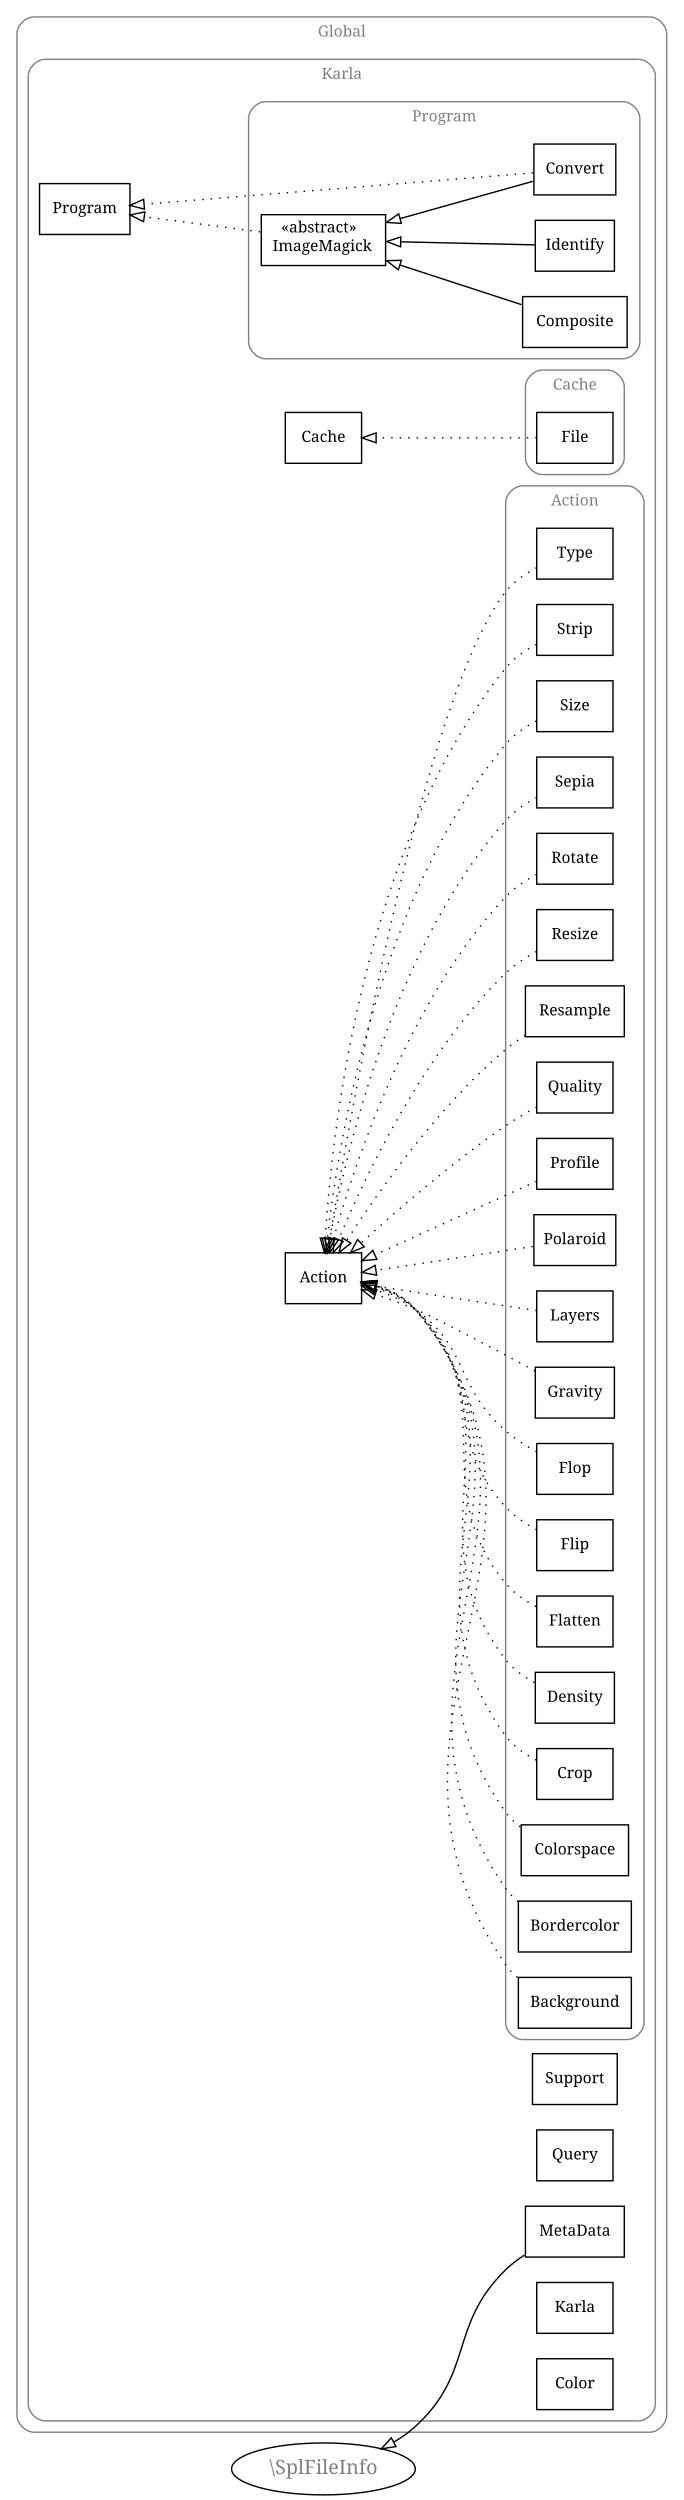
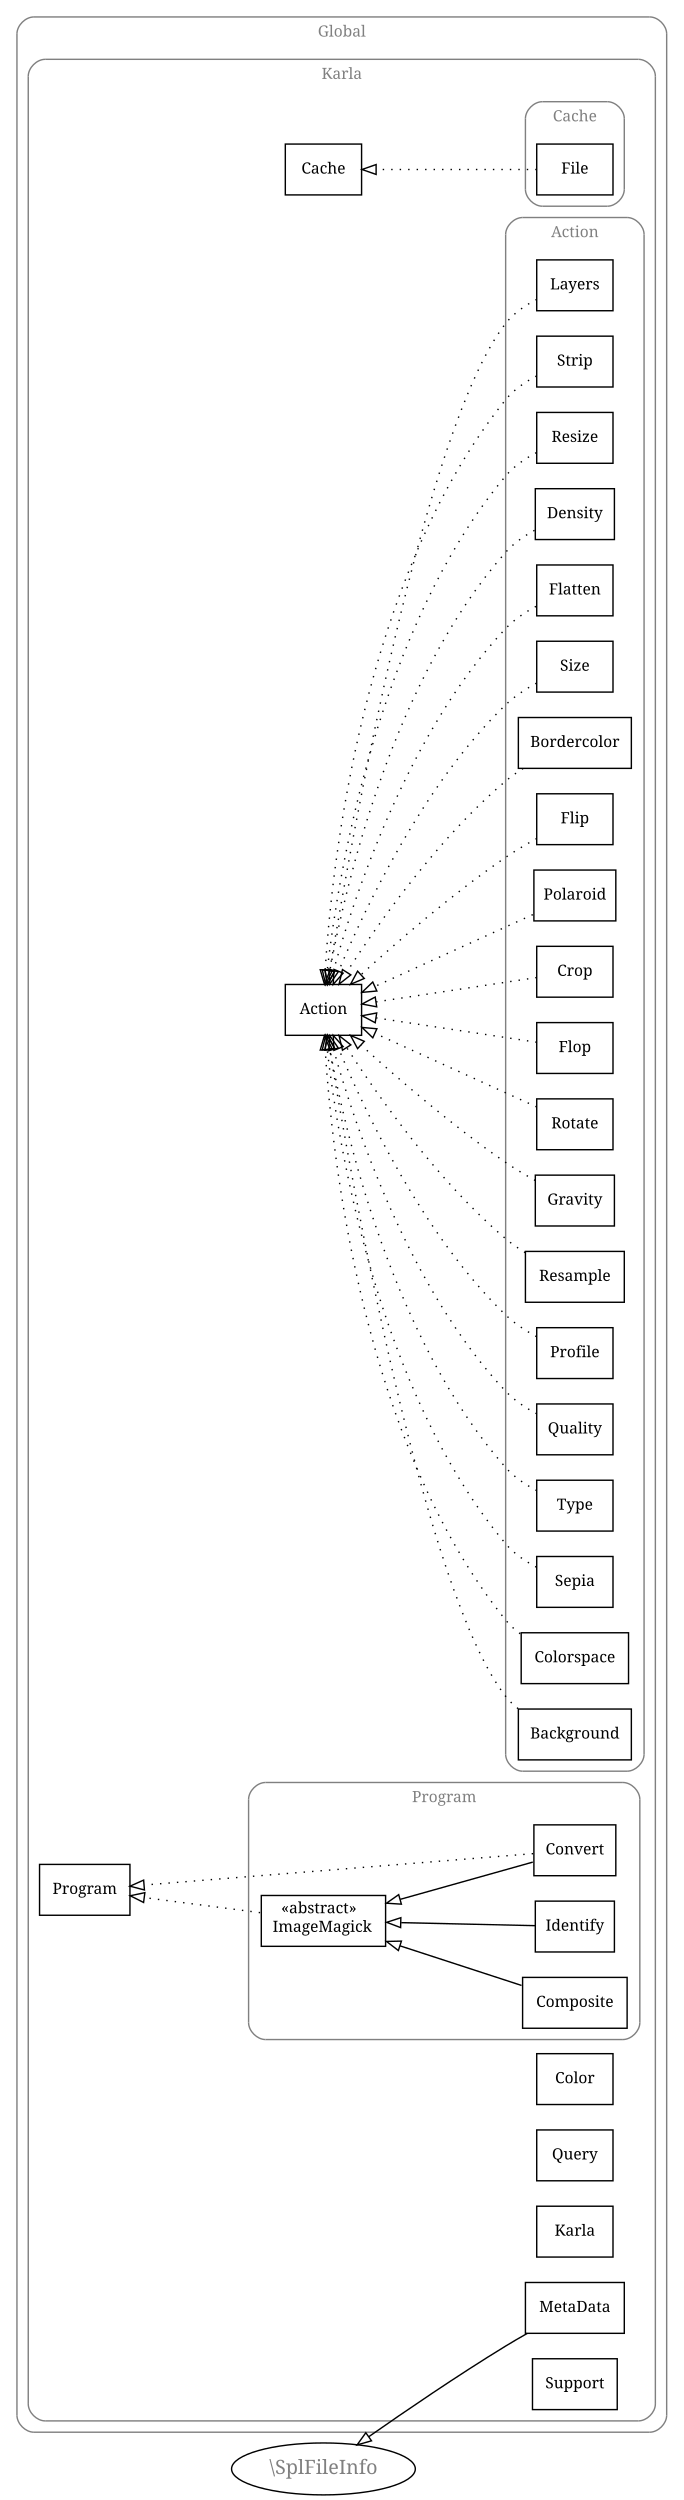
<svg xmlns="http://www.w3.org/2000/svg" width="484pt" height="1770pt" viewBox="0.00 0.00 484.00 1770.00">
  <g id="graph1" class="graph" transform="scale(1 1) rotate(0) translate(4 1766)">
    <polygon fill="white" stroke="white" points="-4,5 -4,-1766 481,-1766 481,5 -4,5" />
    <g id="graph2" class="cluster">
      <polyline fill="none" stroke="gray" points="20,-44 456,-44 " />
      <path fill="none" stroke="gray" d="M456,-44C462,-44 468,-50 468,-56" />
      <polyline fill="none" stroke="gray" points="468,-56 468,-1742 " />
      <path fill="none" stroke="gray" d="M468,-1742C468,-1748 462,-1754 456,-1754" />
      <polyline fill="none" stroke="gray" points="456,-1754 20,-1754 " />
      <path fill="none" stroke="gray" d="M20,-1754C14,-1754 8,-1748 8,-1742" />
      <polyline fill="none" stroke="gray" points="8,-1742 8,-56 " />
      <path fill="none" stroke="gray" d="M8,-56C8,-50 14,-44 20,-44" />
      <text text-anchor="middle" x="238" y="-1740.1" font-family="Times Roman,serif" font-size="11.00" fill="gray">Global</text>
    </g>
    <g id="graph3" class="cluster">
      <polyline fill="none" stroke="gray" points="28,-52 448,-52 " />
      <path fill="none" stroke="gray" d="M448,-52C454,-52 460,-58 460,-64" />
      <polyline fill="none" stroke="gray" points="460,-64 460,-1712 " />
      <path fill="none" stroke="gray" d="M460,-1712C460,-1718 454,-1724 448,-1724" />
      <polyline fill="none" stroke="gray" points="448,-1724 28,-1724 " />
      <path fill="none" stroke="gray" d="M28,-1724C22,-1724 16,-1718 16,-1712" />
      <polyline fill="none" stroke="gray" points="16,-1712 16,-64 " />
      <path fill="none" stroke="gray" d="M16,-64C16,-58 22,-52 28,-52" />
      <text text-anchor="middle" x="238" y="-1710.1" font-family="Times Roman,serif" font-size="11.00" fill="gray">Karla</text>
    </g>
    <g id="graph4" class="cluster">
-       <polyline fill="none" stroke="gray" points="184,-1512 437,-1512 " />
-       <path fill="none" stroke="gray" d="M437,-1512C443,-1512 449,-1518 449,-1524" />
-       <polyline fill="none" stroke="gray" points="449,-1524 449,-1682 " />
-       <path fill="none" stroke="gray" d="M449,-1682C449,-1688 443,-1694 437,-1694" />
-       <polyline fill="none" stroke="gray" points="437,-1694 184,-1694 " />
-       <path fill="none" stroke="gray" d="M184,-1694C178,-1694 172,-1688 172,-1682" />
-       <polyline fill="none" stroke="gray" points="172,-1682 172,-1524 " />
-       <path fill="none" stroke="gray" d="M172,-1524C172,-1518 178,-1512 184,-1512" />
-       <text text-anchor="middle" x="310.5" y="-1680.1" font-family="Times Roman,serif" font-size="11.00" fill="gray">Program</text>
+       <polyline fill="none" stroke="gray" points="380,-1620 426,-1620 " />
+       <path fill="none" stroke="gray" d="M426,-1620C432,-1620 438,-1626 438,-1632" />
+       <polyline fill="none" stroke="gray" points="438,-1632 438,-1682 " />
+       <path fill="none" stroke="gray" d="M438,-1682C438,-1688 432,-1694 426,-1694" />
+       <polyline fill="none" stroke="gray" points="426,-1694 380,-1694 " />
+       <path fill="none" stroke="gray" d="M380,-1694C374,-1694 368,-1688 368,-1682" />
+       <polyline fill="none" stroke="gray" points="368,-1682 368,-1632 " />
+       <path fill="none" stroke="gray" d="M368,-1632C368,-1626 374,-1620 380,-1620" />
+       <text text-anchor="middle" x="403" y="-1680.1" font-family="Times Roman,serif" font-size="11.00" fill="gray">Cache</text>
    </g>
    <g id="graph5" class="cluster">
-       <polyline fill="none" stroke="gray" points="380,-1430 426,-1430 " />
-       <path fill="none" stroke="gray" d="M426,-1430C432,-1430 438,-1436 438,-1442" />
-       <polyline fill="none" stroke="gray" points="438,-1442 438,-1492 " />
-       <path fill="none" stroke="gray" d="M438,-1492C438,-1498 432,-1504 426,-1504" />
-       <polyline fill="none" stroke="gray" points="426,-1504 380,-1504 " />
-       <path fill="none" stroke="gray" d="M380,-1504C374,-1504 368,-1498 368,-1492" />
-       <polyline fill="none" stroke="gray" points="368,-1492 368,-1442 " />
-       <path fill="none" stroke="gray" d="M368,-1442C368,-1436 374,-1430 380,-1430" />
-       <text text-anchor="middle" x="403" y="-1490.1" font-family="Times Roman,serif" font-size="11.00" fill="gray">Cache</text>
+       <polyline fill="none" stroke="gray" points="366,-512 440,-512 " />
+       <path fill="none" stroke="gray" d="M440,-512C446,-512 452,-518 452,-524" />
+       <polyline fill="none" stroke="gray" points="452,-524 452,-1600 " />
+       <path fill="none" stroke="gray" d="M452,-1600C452,-1606 446,-1612 440,-1612" />
+       <polyline fill="none" stroke="gray" points="440,-1612 366,-1612 " />
+       <path fill="none" stroke="gray" d="M366,-1612C360,-1612 354,-1606 354,-1600" />
+       <polyline fill="none" stroke="gray" points="354,-1600 354,-524 " />
+       <path fill="none" stroke="gray" d="M354,-524C354,-518 360,-512 366,-512" />
+       <text text-anchor="middle" x="403" y="-1598.1" font-family="Times Roman,serif" font-size="11.00" fill="gray">Action</text>
    </g>
    <g id="graph6" class="cluster">
-       <polyline fill="none" stroke="gray" points="366,-322 440,-322 " />
-       <path fill="none" stroke="gray" d="M440,-322C446,-322 452,-328 452,-334" />
-       <polyline fill="none" stroke="gray" points="452,-334 452,-1410 " />
-       <path fill="none" stroke="gray" d="M452,-1410C452,-1416 446,-1422 440,-1422" />
-       <polyline fill="none" stroke="gray" points="440,-1422 366,-1422 " />
-       <path fill="none" stroke="gray" d="M366,-1422C360,-1422 354,-1416 354,-1410" />
-       <polyline fill="none" stroke="gray" points="354,-1410 354,-334 " />
-       <path fill="none" stroke="gray" d="M354,-334C354,-328 360,-322 366,-322" />
-       <text text-anchor="middle" x="403" y="-1408.1" font-family="Times Roman,serif" font-size="11.00" fill="gray">Action</text>
+       <polyline fill="none" stroke="gray" points="184,-322 437,-322 " />
+       <path fill="none" stroke="gray" d="M437,-322C443,-322 449,-328 449,-334" />
+       <polyline fill="none" stroke="gray" points="449,-334 449,-492 " />
+       <path fill="none" stroke="gray" d="M449,-492C449,-498 443,-504 437,-504" />
+       <polyline fill="none" stroke="gray" points="437,-504 184,-504 " />
+       <path fill="none" stroke="gray" d="M184,-504C178,-504 172,-498 172,-492" />
+       <polyline fill="none" stroke="gray" points="172,-492 172,-334 " />
+       <path fill="none" stroke="gray" d="M172,-334C172,-328 178,-322 184,-322" />
+       <text text-anchor="middle" x="310.5" y="-490.1" font-family="Times Roman,serif" font-size="11.00" fill="gray">Program</text>
    </g>
    <g id="node4" class="node">
-       <polygon fill="none" stroke="black" points="269,-1614 181,-1614 181,-1578 269,-1578 269,-1614" />
-       <text text-anchor="start" x="195" y="-1601.43" font-family="Times Roman,serif" font-size="11.00">«abstract»</text>
-       <text text-anchor="start" x="189" y="-1588.23" font-family="Times Roman,serif" font-size="11.00">ImageMagick</text>
+       <polygon fill="none" stroke="black" points="430,-1664 376,-1664 376,-1628 430,-1628 430,-1664" />
+       <text text-anchor="middle" x="403" y="-1643.1" font-family="Times Roman,serif" font-size="11.00">File</text>
    </g>
    <g id="node36" class="node">
-       <polygon fill="none" stroke="black" points="88,-1636 24,-1636 24,-1600 88,-1600 88,-1636" />
-       <text text-anchor="middle" x="56" y="-1615.1" font-family="Times Roman,serif" font-size="11.00">Program</text>
+       <polygon fill="none" stroke="black" points="252,-1664 198,-1664 198,-1628 252,-1628 252,-1664" />
+       <text text-anchor="middle" x="225" y="-1643.1" font-family="Times Roman,serif" font-size="11.00">Cache</text>
    </g>
    <g id="edge7" class="edge">
-       <path fill="none" stroke="black" stroke-dasharray="1,5" d="M180.155,-1601.84C154.828,-1605.13 123.354,-1609.23 98.434,-1612.48" />
-       <polygon fill="none" stroke="black" points="97.656,-1609.05 88.192,-1613.81 98.56,-1615.99 97.656,-1609.05" />
-     </g>
-     <g id="node5" class="node">
-       <polygon fill="none" stroke="black" points="431,-1610 375,-1610 375,-1574 431,-1574 431,-1610" />
-       <text text-anchor="middle" x="403" y="-1589.1" font-family="Times Roman,serif" font-size="11.00">Identify</text>
+       <path fill="none" stroke="black" stroke-dasharray="1,5" d="M375.966,-1646C345.646,-1646 296.279,-1646 262.302,-1646" />
+       <polygon fill="none" stroke="black" points="262.289,-1642.5 252.289,-1646 262.289,-1649.5 262.289,-1642.5" />
+     </g>
+     <g id="node6" class="node">
+       <polygon fill="none" stroke="black" points="430,-1582 376,-1582 376,-1546 430,-1546 430,-1582" />
+       <text text-anchor="middle" x="403" y="-1561.1" font-family="Times Roman,serif" font-size="11.00">Layers</text>
+     </g>
+     <g id="node37" class="node">
+       <polygon fill="none" stroke="black" points="252,-1069 198,-1069 198,-1033 252,-1033 252,-1069" />
+       <text text-anchor="middle" x="225" y="-1048.1" font-family="Times Roman,serif" font-size="11.00">Action</text>
    </g>
    <g id="edge9" class="edge">
-       <path fill="none" stroke="black" d="M374.795,-1592.63C349.43,-1593.2 311.445,-1594.06 280.074,-1594.76" />
-       <polygon fill="none" stroke="black" points="279.635,-1591.27 269.716,-1595 279.792,-1598.27 279.635,-1591.27" />
-     </g>
-     <g id="node6" class="node">
-       <polygon fill="none" stroke="black" points="432,-1664 374,-1664 374,-1628 432,-1628 432,-1664" />
-       <text text-anchor="middle" x="403" y="-1643.1" font-family="Times Roman,serif" font-size="11.00">Convert</text>
+       <path fill="none" stroke="black" stroke-dasharray="1,5" d="M375.977,-1554.02C367.894,-1549.86 359.681,-1544.27 354,-1537 296.286,-1463.14 244.625,-1171.21 229.474,-1079.04" />
+       <polygon fill="none" stroke="black" points="232.91,-1078.36 227.848,-1069.06 226.001,-1079.49 232.91,-1078.36" />
+     </g>
+     <g id="node7" class="node">
+       <polygon fill="none" stroke="black" points="430,-1528 376,-1528 376,-1492 430,-1492 430,-1528" />
+       <text text-anchor="middle" x="403" y="-1507.1" font-family="Times Roman,serif" font-size="11.00">Strip</text>
    </g>
    <g id="edge11" class="edge">
-       <path fill="none" stroke="black" d="M373.207,-1637.63C347.666,-1630.46 310.219,-1619.94 279.357,-1611.27" />
-       <polygon fill="none" stroke="black" points="280.166,-1607.86 269.592,-1608.53 278.273,-1614.6 280.166,-1607.86" />
+       <path fill="none" stroke="black" stroke-dasharray="1,5" d="M375.854,-1499.79C367.861,-1495.64 359.732,-1490.11 354,-1483 252.606,-1357.27 230.856,-1153.55 226.233,-1079.26" />
+       <polygon fill="none" stroke="black" points="229.727,-1079.05 225.668,-1069.26 222.738,-1079.44 229.727,-1079.05" />
+     </g>
+     <g id="node8" class="node">
+       <polygon fill="none" stroke="black" points="430,-1474 376,-1474 376,-1438 430,-1438 430,-1474" />
+       <text text-anchor="middle" x="403" y="-1453.1" font-family="Times Roman,serif" font-size="11.00">Resize</text>
    </g>
    <g id="edge13" class="edge">
-       <path fill="none" stroke="black" stroke-dasharray="1,5" d="M373.415,-1643.61C311.837,-1638.64 169.71,-1627.18 98.409,-1621.42" />
-       <polygon fill="none" stroke="black" points="98.258,-1617.9 88.008,-1620.58 97.695,-1624.88 98.258,-1617.9" />
-     </g>
-     <g id="node7" class="node">
-       <polygon fill="none" stroke="black" points="440,-1556 366,-1556 366,-1520 440,-1520 440,-1556" />
-       <text text-anchor="middle" x="403" y="-1535.1" font-family="Times Roman,serif" font-size="11.00">Composite</text>
+       <path fill="none" stroke="black" stroke-dasharray="1,5" d="M375.763,-1445.52C367.86,-1441.38 359.806,-1435.92 354,-1429 263.658,-1321.31 235.504,-1147.15 227.698,-1079.32" />
+       <polygon fill="none" stroke="black" points="231.137,-1078.57 226.576,-1069 224.178,-1079.32 231.137,-1078.57" />
+     </g>
+     <g id="node9" class="node">
+       <polygon fill="none" stroke="black" points="431,-1420 375,-1420 375,-1384 431,-1384 431,-1420" />
+       <text text-anchor="middle" x="403" y="-1399.1" font-family="Times Roman,serif" font-size="11.00">Density</text>
    </g>
    <g id="edge15" class="edge">
-       <path fill="none" stroke="black" d="M365.251,-1550.3C340.238,-1558.45 307.032,-1569.27 279.21,-1578.34" />
-       <polygon fill="none" stroke="black" points="278.039,-1575.04 269.615,-1581.46 280.208,-1581.69 278.039,-1575.04" />
-     </g>
-     <g id="node9" class="node">
-       <polygon fill="none" stroke="black" points="430,-1474 376,-1474 376,-1438 430,-1438 430,-1474" />
-       <text text-anchor="middle" x="403" y="-1453.1" font-family="Times Roman,serif" font-size="11.00">File</text>
-     </g>
-     <g id="node37" class="node">
-       <polygon fill="none" stroke="black" points="252,-1474 198,-1474 198,-1438 252,-1438 252,-1474" />
-       <text text-anchor="middle" x="225" y="-1453.1" font-family="Times Roman,serif" font-size="11.00">Cache</text>
+       <path fill="none" stroke="black" stroke-dasharray="1,5" d="M374.441,-1390.52C367.041,-1386.48 359.591,-1381.34 354,-1375 274.449,-1284.85 240.693,-1139.61 229.552,-1078.99" />
+       <polygon fill="none" stroke="black" points="232.976,-1078.25 227.785,-1069.01 226.083,-1079.47 232.976,-1078.25" />
+     </g>
+     <g id="node10" class="node">
+       <polygon fill="none" stroke="black" points="430,-1366 376,-1366 376,-1330 430,-1330 430,-1366" />
+       <text text-anchor="middle" x="403" y="-1345.1" font-family="Times Roman,serif" font-size="11.00">Flatten</text>
+     </g>
+     <g id="edge17" class="edge">
+       <path fill="none" stroke="black" stroke-dasharray="1,5" d="M375.478,-1336.68C367.837,-1332.58 360,-1327.36 354,-1321 285.307,-1248.21 246.947,-1132.06 232.168,-1079.04" />
+       <polygon fill="none" stroke="black" points="235.524,-1078.04 229.525,-1069.31 228.769,-1079.88 235.524,-1078.04" />
+     </g>
+     <g id="node11" class="node">
+       <polygon fill="none" stroke="black" points="430,-1312 376,-1312 376,-1276 430,-1276 430,-1312" />
+       <text text-anchor="middle" x="403" y="-1291.1" font-family="Times Roman,serif" font-size="11.00">Size</text>
    </g>
    <g id="edge19" class="edge">
-       <path fill="none" stroke="black" stroke-dasharray="1,5" d="M375.966,-1456C345.646,-1456 296.279,-1456 262.302,-1456" />
-       <polygon fill="none" stroke="black" points="262.289,-1452.5 252.289,-1456 262.289,-1459.5 262.289,-1452.5" />
-     </g>
-     <g id="node11" class="node">
-       <polygon fill="none" stroke="black" points="430,-1392 376,-1392 376,-1356 430,-1356 430,-1392" />
-       <text text-anchor="middle" x="403" y="-1371.1" font-family="Times Roman,serif" font-size="11.00">Type</text>
+       <path fill="none" stroke="black" stroke-dasharray="1,5" d="M375.842,-1282.33C368.211,-1278.21 360.288,-1273.07 354,-1267 295.729,-1210.72 254.181,-1122.61 235.71,-1078.33" />
+       <polygon fill="none" stroke="black" points="238.946,-1077 231.918,-1069.07 232.468,-1079.65 238.946,-1077" />
+     </g>
+     <g id="node12" class="node">
+       <polygon fill="none" stroke="black" points="443,-1258 363,-1258 363,-1222 443,-1222 443,-1258" />
+       <text text-anchor="middle" x="403" y="-1237.1" font-family="Times Roman,serif" font-size="11.00">Bordercolor</text>
+     </g>
+     <g id="edge21" class="edge">
+       <path fill="none" stroke="black" stroke-dasharray="1,5" d="M366.342,-1221.93C362.008,-1219.19 357.786,-1216.19 354,-1213 306.205,-1172.66 263.8,-1112.34 241.529,-1077.82" />
+       <polygon fill="none" stroke="black" points="244.375,-1075.78 236.052,-1069.22 238.47,-1079.54 244.375,-1075.78" />
+     </g>
+     <g id="node13" class="node">
+       <polygon fill="none" stroke="black" points="430,-1204 376,-1204 376,-1168 430,-1168 430,-1204" />
+       <text text-anchor="middle" x="403" y="-1183.1" font-family="Times Roman,serif" font-size="11.00">Flip</text>
+     </g>
+     <g id="edge23" class="edge">
+       <path fill="none" stroke="black" stroke-dasharray="1,5" d="M375.993,-1172.34C368.684,-1168.31 360.893,-1163.72 354,-1159 316.594,-1133.39 277.129,-1099.14 251.851,-1076.13" />
+       <polygon fill="none" stroke="black" points="253.899,-1073.26 244.162,-1069.09 249.169,-1078.42 253.899,-1073.26" />
+     </g>
+     <g id="node14" class="node">
+       <polygon fill="none" stroke="black" points="432,-1150 374,-1150 374,-1114 432,-1114 432,-1150" />
+       <text text-anchor="middle" x="403" y="-1129.1" font-family="Times Roman,serif" font-size="11.00">Polaroid</text>
+     </g>
+     <g id="edge25" class="edge">
+       <path fill="none" stroke="black" stroke-dasharray="1,5" d="M373.207,-1118.44C342.49,-1104.46 294.554,-1082.65 261.562,-1067.64" />
+       <polygon fill="none" stroke="black" points="262.811,-1064.36 252.259,-1063.4 259.911,-1070.73 262.811,-1064.36" />
+     </g>
+     <g id="node15" class="node">
+       <polygon fill="none" stroke="black" points="430,-1096 376,-1096 376,-1060 430,-1060 430,-1096" />
+       <text text-anchor="middle" x="403" y="-1075.1" font-family="Times Roman,serif" font-size="11.00">Crop</text>
+     </g>
+     <g id="edge27" class="edge">
+       <path fill="none" stroke="black" stroke-dasharray="1,5" d="M375.966,-1073.9C345.646,-1069.3 296.279,-1061.81 262.302,-1056.66" />
+       <polygon fill="none" stroke="black" points="262.701,-1053.18 252.289,-1055.14 261.651,-1060.1 262.701,-1053.18" />
+     </g>
+     <g id="node16" class="node">
+       <polygon fill="none" stroke="black" points="430,-1042 376,-1042 376,-1006 430,-1006 430,-1042" />
+       <text text-anchor="middle" x="403" y="-1021.1" font-family="Times Roman,serif" font-size="11.00">Flop</text>
+     </g>
+     <g id="edge29" class="edge">
+       <path fill="none" stroke="black" stroke-dasharray="1,5" d="M375.966,-1028.1C345.646,-1032.7 296.279,-1040.19 262.302,-1045.34" />
+       <polygon fill="none" stroke="black" points="261.651,-1041.9 252.289,-1046.86 262.701,-1048.82 261.651,-1041.9" />
+     </g>
+     <g id="node17" class="node">
+       <polygon fill="none" stroke="black" points="430,-988 376,-988 376,-952 430,-952 430,-988" />
+       <text text-anchor="middle" x="403" y="-967.1" font-family="Times Roman,serif" font-size="11.00">Rotate</text>
+     </g>
+     <g id="edge31" class="edge">
+       <path fill="none" stroke="black" stroke-dasharray="1,5" d="M375.966,-982.302C345.385,-996.218 295.427,-1018.95 261.426,-1034.42" />
+       <polygon fill="none" stroke="black" points="259.941,-1031.25 252.289,-1038.58 262.84,-1037.63 259.941,-1031.25" />
+     </g>
+     <g id="node18" class="node">
+       <polygon fill="none" stroke="black" points="431,-934 375,-934 375,-898 431,-898 431,-934" />
+       <text text-anchor="middle" x="403" y="-913.1" font-family="Times Roman,serif" font-size="11.00">Gravity</text>
+     </g>
+     <g id="edge33" class="edge">
+       <path fill="none" stroke="black" stroke-dasharray="1,5" d="M374.97,-930.228C367.961,-934.114 360.572,-938.501 354,-943 316.594,-968.609 277.129,-1002.86 251.851,-1025.87" />
+       <polygon fill="none" stroke="black" points="249.169,-1023.58 244.162,-1032.91 253.899,-1028.74 249.169,-1023.58" />
+     </g>
+     <g id="node19" class="node">
+       <polygon fill="none" stroke="black" points="438,-880 368,-880 368,-844 438,-844 438,-880" />
+       <text text-anchor="middle" x="403" y="-859.1" font-family="Times Roman,serif" font-size="11.00">Resample</text>
+     </g>
+     <g id="edge35" class="edge">
+       <path fill="none" stroke="black" stroke-dasharray="1,5" d="M367.876,-879.107C363.007,-882.11 358.231,-885.429 354,-889 306.205,-929.337 263.8,-989.656 241.529,-1024.18" />
+       <polygon fill="none" stroke="black" points="238.47,-1022.46 236.052,-1032.78 244.375,-1026.22 238.47,-1022.46" />
+     </g>
+     <g id="node20" class="node">
+       <polygon fill="none" stroke="black" points="430,-826 376,-826 376,-790 430,-790 430,-826" />
+       <text text-anchor="middle" x="403" y="-805.1" font-family="Times Roman,serif" font-size="11.00">Profile</text>
+     </g>
+     <g id="edge37" class="edge">
+       <path fill="none" stroke="black" stroke-dasharray="1,5" d="M375.842,-819.675C368.211,-823.787 360.288,-828.927 354,-835 295.729,-891.28 254.181,-979.389 235.71,-1023.67" />
+       <polygon fill="none" stroke="black" points="232.468,-1022.35 231.918,-1032.93 238.946,-1025 232.468,-1022.35" />
+     </g>
+     <g id="node21" class="node">
+       <polygon fill="none" stroke="black" points="430,-772 376,-772 376,-736 430,-736 430,-772" />
+       <text text-anchor="middle" x="403" y="-751.1" font-family="Times Roman,serif" font-size="11.00">Quality</text>
+     </g>
+     <g id="edge39" class="edge">
+       <path fill="none" stroke="black" stroke-dasharray="1,5" d="M375.988,-765.044C368.186,-769.186 360.133,-774.501 354,-781 285.307,-853.791 246.947,-969.937 232.168,-1022.96" />
+       <polygon fill="none" stroke="black" points="228.769,-1022.12 229.525,-1032.69 235.524,-1023.96 228.769,-1022.12" />
+     </g>
+     <g id="node22" class="node">
+       <polygon fill="none" stroke="black" points="430,-718 376,-718 376,-682 430,-682 430,-718" />
+       <text text-anchor="middle" x="403" y="-697.1" font-family="Times Roman,serif" font-size="11.00">Type</text>
+     </g>
+     <g id="edge41" class="edge">
+       <path fill="none" stroke="black" stroke-dasharray="1,5" d="M375.971,-710.662C368.078,-714.812 359.977,-720.227 354,-727 274.449,-817.146 240.693,-962.391 229.552,-1023.01" />
+       <polygon fill="none" stroke="black" points="226.083,-1022.53 227.785,-1032.99 232.976,-1023.75 226.083,-1022.53" />
+     </g>
+     <g id="node23" class="node">
+       <polygon fill="none" stroke="black" points="430,-664 376,-664 376,-628 430,-628 430,-664" />
+       <text text-anchor="middle" x="403" y="-643.1" font-family="Times Roman,serif" font-size="11.00">Sepia</text>
+     </g>
+     <g id="edge43" class="edge">
+       <path fill="none" stroke="black" stroke-dasharray="1,5" d="M375.763,-656.482C367.86,-660.624 359.806,-666.08 354,-673 263.658,-780.689 235.504,-954.849 227.698,-1022.68" />
+       <polygon fill="none" stroke="black" points="224.178,-1022.68 226.576,-1033 231.137,-1023.43 224.178,-1022.68" />
+     </g>
+     <g id="node24" class="node">
+       <polygon fill="none" stroke="black" points="441,-610 365,-610 365,-574 441,-574 441,-610" />
+       <text text-anchor="middle" x="403" y="-589.1" font-family="Times Roman,serif" font-size="11.00">Colorspace</text>
+     </g>
+     <g id="edge45" class="edge">
+       <path fill="none" stroke="black" stroke-dasharray="1,5" d="M364.318,-609.321C360.479,-612.154 356.927,-615.371 354,-619 252.606,-744.725 230.856,-948.451 226.233,-1022.74" />
+       <polygon fill="none" stroke="black" points="222.738,-1022.56 225.668,-1032.74 229.727,-1022.95 222.738,-1022.56" />
+     </g>
+     <g id="node25" class="node">
+       <polygon fill="none" stroke="black" points="443,-556 363,-556 363,-520 443,-520 443,-556" />
+       <text text-anchor="middle" x="403" y="-535.1" font-family="Times Roman,serif" font-size="11.00">Background</text>
+     </g>
+     <g id="edge47" class="edge">
+       <path fill="none" stroke="black" stroke-dasharray="1,5" d="M362.79,-556.32C359.518,-558.899 356.512,-561.786 354,-565 296.286,-638.858 244.625,-930.792 229.474,-1022.96" />
+       <polygon fill="none" stroke="black" points="226.001,-1022.51 227.848,-1032.94 232.91,-1023.64 226.001,-1022.51" />
+     </g>
+     <g id="node27" class="node">
+       <polygon fill="none" stroke="black" points="269,-424 181,-424 181,-388 269,-388 269,-424" />
+       <text text-anchor="start" x="195" y="-411.433" font-family="Times Roman,serif" font-size="11.00">«abstract»</text>
+       <text text-anchor="start" x="189" y="-398.233" font-family="Times Roman,serif" font-size="11.00">ImageMagick</text>
    </g>
    <g id="node38" class="node">
-       <polygon fill="none" stroke="black" points="252,-879 198,-879 198,-843 252,-843 252,-879" />
-       <text text-anchor="middle" x="225" y="-858.1" font-family="Times Roman,serif" font-size="11.00">Action</text>
-     </g>
-     <g id="edge21" class="edge">
-       <path fill="none" stroke="black" stroke-dasharray="1,5" d="M375.977,-1364.02C367.894,-1359.86 359.681,-1354.27 354,-1347 296.286,-1273.14 244.625,-981.208 229.474,-889.039" />
-       <polygon fill="none" stroke="black" points="232.91,-888.364 227.848,-879.057 226.001,-889.489 232.91,-888.364" />
-     </g>
-     <g id="node12" class="node">
-       <polygon fill="none" stroke="black" points="430,-1338 376,-1338 376,-1302 430,-1302 430,-1338" />
-       <text text-anchor="middle" x="403" y="-1317.1" font-family="Times Roman,serif" font-size="11.00">Strip</text>
-     </g>
-     <g id="edge23" class="edge">
-       <path fill="none" stroke="black" stroke-dasharray="1,5" d="M375.854,-1309.79C367.861,-1305.64 359.732,-1300.11 354,-1293 252.606,-1167.27 230.856,-963.549 226.233,-889.257" />
-       <polygon fill="none" stroke="black" points="229.727,-889.046 225.668,-879.259 222.738,-889.441 229.727,-889.046" />
-     </g>
-     <g id="node13" class="node">
-       <polygon fill="none" stroke="black" points="430,-1284 376,-1284 376,-1248 430,-1248 430,-1284" />
-       <text text-anchor="middle" x="403" y="-1263.1" font-family="Times Roman,serif" font-size="11.00">Size</text>
-     </g>
-     <g id="edge25" class="edge">
-       <path fill="none" stroke="black" stroke-dasharray="1,5" d="M375.763,-1255.52C367.86,-1251.38 359.806,-1245.92 354,-1239 263.658,-1131.31 235.504,-957.151 227.698,-889.316" />
-       <polygon fill="none" stroke="black" points="231.137,-888.568 226.576,-879.005 224.178,-889.325 231.137,-888.568" />
-     </g>
-     <g id="node14" class="node">
-       <polygon fill="none" stroke="black" points="430,-1230 376,-1230 376,-1194 430,-1194 430,-1230" />
-       <text text-anchor="middle" x="403" y="-1209.1" font-family="Times Roman,serif" font-size="11.00">Sepia</text>
-     </g>
-     <g id="edge27" class="edge">
-       <path fill="none" stroke="black" stroke-dasharray="1,5" d="M375.971,-1201.34C368.078,-1197.19 359.977,-1191.77 354,-1185 274.449,-1094.85 240.693,-949.609 229.552,-888.985" />
-       <polygon fill="none" stroke="black" points="232.976,-888.247 227.785,-879.011 226.083,-889.468 232.976,-888.247" />
-     </g>
-     <g id="node15" class="node">
-       <polygon fill="none" stroke="black" points="430,-1176 376,-1176 376,-1140 430,-1140 430,-1176" />
-       <text text-anchor="middle" x="403" y="-1155.1" font-family="Times Roman,serif" font-size="11.00">Rotate</text>
-     </g>
-     <g id="edge29" class="edge">
-       <path fill="none" stroke="black" stroke-dasharray="1,5" d="M375.988,-1146.96C368.186,-1142.81 360.133,-1137.5 354,-1131 285.307,-1058.21 246.947,-942.063 232.168,-889.042" />
-       <polygon fill="none" stroke="black" points="235.524,-888.044 229.525,-879.311 228.769,-889.879 235.524,-888.044" />
-     </g>
-     <g id="node16" class="node">
-       <polygon fill="none" stroke="black" points="430,-1122 376,-1122 376,-1086 430,-1086 430,-1122" />
-       <text text-anchor="middle" x="403" y="-1101.1" font-family="Times Roman,serif" font-size="11.00">Resize</text>
-     </g>
-     <g id="edge31" class="edge">
-       <path fill="none" stroke="black" stroke-dasharray="1,5" d="M375.842,-1092.33C368.211,-1088.21 360.288,-1083.07 354,-1077 295.729,-1020.72 254.181,-932.611 235.71,-888.335" />
-       <polygon fill="none" stroke="black" points="238.946,-887.002 231.918,-879.074 232.468,-889.654 238.946,-887.002" />
-     </g>
-     <g id="node17" class="node">
-       <polygon fill="none" stroke="black" points="438,-1068 368,-1068 368,-1032 438,-1032 438,-1068" />
-       <text text-anchor="middle" x="403" y="-1047.1" font-family="Times Roman,serif" font-size="11.00">Resample</text>
-     </g>
-     <g id="edge33" class="edge">
-       <path fill="none" stroke="black" stroke-dasharray="1,5" d="M367.876,-1032.89C363.007,-1029.89 358.231,-1026.57 354,-1023 306.205,-982.663 263.8,-922.344 241.529,-887.824" />
-       <polygon fill="none" stroke="black" points="244.375,-885.776 236.052,-879.22 238.47,-889.535 244.375,-885.776" />
-     </g>
-     <g id="node18" class="node">
-       <polygon fill="none" stroke="black" points="430,-1014 376,-1014 376,-978 430,-978 430,-1014" />
-       <text text-anchor="middle" x="403" y="-993.1" font-family="Times Roman,serif" font-size="11.00">Quality</text>
-     </g>
-     <g id="edge35" class="edge">
-       <path fill="none" stroke="black" stroke-dasharray="1,5" d="M375.993,-982.337C368.684,-978.314 360.893,-973.719 354,-969 316.594,-943.391 277.129,-909.138 251.851,-886.134" />
-       <polygon fill="none" stroke="black" points="253.899,-883.264 244.162,-879.086 249.169,-888.424 253.899,-883.264" />
-     </g>
-     <g id="node19" class="node">
-       <polygon fill="none" stroke="black" points="430,-960 376,-960 376,-924 430,-924 430,-960" />
-       <text text-anchor="middle" x="403" y="-939.1" font-family="Times Roman,serif" font-size="11.00">Profile</text>
-     </g>
-     <g id="edge37" class="edge">
-       <path fill="none" stroke="black" stroke-dasharray="1,5" d="M375.966,-929.698C345.385,-915.782 295.427,-893.048 261.426,-877.576" />
-       <polygon fill="none" stroke="black" points="262.84,-874.374 252.289,-873.418 259.941,-880.746 262.84,-874.374" />
-     </g>
-     <g id="node20" class="node">
-       <polygon fill="none" stroke="black" points="432,-906 374,-906 374,-870 432,-870 432,-906" />
-       <text text-anchor="middle" x="403" y="-885.1" font-family="Times Roman,serif" font-size="11.00">Polaroid</text>
-     </g>
-     <g id="edge39" class="edge">
-       <path fill="none" stroke="black" stroke-dasharray="1,5" d="M373.207,-883.481C342.754,-878.862 295.376,-871.675 262.415,-866.675" />
-       <polygon fill="none" stroke="black" points="262.671,-863.174 252.259,-865.135 261.621,-870.095 262.671,-863.174" />
-     </g>
-     <g id="node21" class="node">
-       <polygon fill="none" stroke="black" points="430,-852 376,-852 376,-816 430,-816 430,-852" />
-       <text text-anchor="middle" x="403" y="-831.1" font-family="Times Roman,serif" font-size="11.00">Layers</text>
-     </g>
-     <g id="edge41" class="edge">
-       <path fill="none" stroke="black" stroke-dasharray="1,5" d="M375.966,-838.101C345.646,-842.7 296.279,-850.188 262.302,-855.342" />
-       <polygon fill="none" stroke="black" points="261.651,-851.9 252.289,-856.861 262.701,-858.821 261.651,-851.9" />
-     </g>
-     <g id="node22" class="node">
-       <polygon fill="none" stroke="black" points="431,-798 375,-798 375,-762 431,-762 431,-798" />
-       <text text-anchor="middle" x="403" y="-777.1" font-family="Times Roman,serif" font-size="11.00">Gravity</text>
-     </g>
-     <g id="edge43" class="edge">
-       <path fill="none" stroke="black" stroke-dasharray="1,5" d="M374.892,-795.313C347.105,-810.335 306.434,-831.979 290,-839 281.07,-842.816 271.236,-846.432 261.98,-849.589" />
-       <polygon fill="none" stroke="black" points="260.622,-846.352 252.233,-852.822 262.826,-852.996 260.622,-846.352" />
-     </g>
-     <g id="node23" class="node">
-       <polygon fill="none" stroke="black" points="430,-744 376,-744 376,-708 430,-708 430,-744" />
-       <text text-anchor="middle" x="403" y="-723.1" font-family="Times Roman,serif" font-size="11.00">Flop</text>
-     </g>
-     <g id="edge45" class="edge">
-       <path fill="none" stroke="black" stroke-dasharray="1,5" d="M375.966,-738.224C368.421,-742.323 360.514,-747.317 354,-753 318.097,-784.32 328.535,-810.981 290,-839 281.617,-845.095 271.425,-849.589 261.621,-852.865" />
-       <polygon fill="none" stroke="black" points="260.597,-849.518 252.028,-855.75 262.613,-856.221 260.597,-849.518" />
-     </g>
-     <g id="node24" class="node">
-       <polygon fill="none" stroke="black" points="430,-690 376,-690 376,-654 430,-654 430,-690" />
-       <text text-anchor="middle" x="403" y="-669.1" font-family="Times Roman,serif" font-size="11.00">Flip</text>
-     </g>
-     <g id="edge47" class="edge">
-       <path fill="none" stroke="black" stroke-dasharray="1,5" d="M375.92,-682.98C368.116,-687.12 360.078,-692.449 354,-699 307.467,-749.153 340.79,-793.163 290,-839 282.173,-846.064 271.989,-850.873 262.014,-854.142" />
-       <polygon fill="none" stroke="black" points="260.869,-850.829 252.203,-856.924 262.778,-857.563 260.869,-850.829" />
-     </g>
-     <g id="node25" class="node">
-       <polygon fill="none" stroke="black" points="430,-636 376,-636 376,-600 430,-600 430,-636" />
-       <text text-anchor="middle" x="403" y="-615.1" font-family="Times Roman,serif" font-size="11.00">Flatten</text>
-     </g>
-     <g id="edge49" class="edge">
-       <path fill="none" stroke="black" stroke-dasharray="1,5" d="M375.464,-628.58C367.642,-632.704 359.708,-638.125 354,-645 296.003,-714.855 353.953,-774.553 290,-839 282.369,-846.69 271.957,-851.693 261.703,-854.947" />
-       <polygon fill="none" stroke="black" points="260.759,-851.577 252.017,-857.562 262.583,-858.335 260.759,-851.577" />
-     </g>
-     <g id="node26" class="node">
-       <polygon fill="none" stroke="black" points="431,-582 375,-582 375,-546 431,-546 431,-582" />
-       <text text-anchor="middle" x="403" y="-561.1" font-family="Times Roman,serif" font-size="11.00">Density</text>
+       <polygon fill="none" stroke="black" points="88,-446 24,-446 24,-410 88,-410 88,-446" />
+       <text text-anchor="middle" x="56" y="-425.1" font-family="Times Roman,serif" font-size="11.00">Program</text>
    </g>
    <g id="edge51" class="edge">
-       <path fill="none" stroke="black" stroke-dasharray="1,5" d="M374.414,-574.76C366.836,-578.826 359.299,-584.17 354,-591 284.219,-680.937 367.468,-755.593 290,-839 282.627,-846.938 272.29,-852.013 262.026,-855.256" />
-       <polygon fill="none" stroke="black" points="261.071,-851.888 252.305,-857.839 262.869,-858.654 261.071,-851.888" />
-     </g>
-     <g id="node27" class="node">
-       <polygon fill="none" stroke="black" points="430,-528 376,-528 376,-492 430,-492 430,-528" />
-       <text text-anchor="middle" x="403" y="-507.1" font-family="Times Roman,serif" font-size="11.00">Crop</text>
+       <path fill="none" stroke="black" stroke-dasharray="1,5" d="M180.155,-411.838C154.828,-415.135 123.354,-419.232 98.434,-422.476" />
+       <polygon fill="none" stroke="black" points="97.656,-419.048 88.192,-423.809 98.56,-425.989 97.656,-419.048" />
+     </g>
+     <g id="node28" class="node">
+       <polygon fill="none" stroke="black" points="431,-420 375,-420 375,-384 431,-384 431,-420" />
+       <text text-anchor="middle" x="403" y="-399.1" font-family="Times Roman,serif" font-size="11.00">Identify</text>
    </g>
    <g id="edge53" class="edge">
-       <path fill="none" stroke="black" stroke-dasharray="1,5" d="M375.756,-519.81C367.66,-523.959 359.496,-529.588 354,-537 272.283,-647.214 381.152,-736.452 290,-839 282.742,-847.165 272.345,-852.303 261.987,-855.536" />
-       <polygon fill="none" stroke="black" points="260.971,-852.183 252.174,-858.087 262.732,-858.958 260.971,-852.183" />
-     </g>
-     <g id="node28" class="node">
-       <polygon fill="none" stroke="black" points="441,-474 365,-474 365,-438 441,-438 441,-474" />
-       <text text-anchor="middle" x="403" y="-453.1" font-family="Times Roman,serif" font-size="11.00">Colorspace</text>
+       <path fill="none" stroke="black" d="M374.795,-402.634C349.43,-403.204 311.445,-404.057 280.074,-404.762" />
+       <polygon fill="none" stroke="black" points="279.635,-401.271 269.716,-404.995 279.792,-408.27 279.635,-401.271" />
+     </g>
+     <g id="node29" class="node">
+       <polygon fill="none" stroke="black" points="432,-474 374,-474 374,-438 432,-438 432,-474" />
+       <text text-anchor="middle" x="403" y="-453.1" font-family="Times Roman,serif" font-size="11.00">Convert</text>
    </g>
    <g id="edge55" class="edge">
-       <path fill="none" stroke="black" stroke-dasharray="1,5" d="M364.378,-472.648C360.427,-475.62 356.832,-479.055 354,-483 260.264,-613.602 394.929,-717.208 290,-839 282.87,-847.276 272.508,-852.446 262.145,-855.673" />
-       <polygon fill="none" stroke="black" points="261.122,-852.322 252.314,-858.21 262.871,-859.1 261.122,-852.322" />
-     </g>
-     <g id="node29" class="node">
-       <polygon fill="none" stroke="black" points="443,-420 363,-420 363,-384 443,-384 443,-420" />
-       <text text-anchor="middle" x="403" y="-399.1" font-family="Times Roman,serif" font-size="11.00">Bordercolor</text>
+       <path fill="none" stroke="black" d="M373.207,-447.631C347.666,-440.457 310.219,-429.938 279.357,-421.269" />
+       <polygon fill="none" stroke="black" points="280.166,-417.861 269.592,-418.526 278.273,-424.6 280.166,-417.861" />
    </g>
    <g id="edge57" class="edge">
-       <path fill="none" stroke="black" stroke-dasharray="1,5" d="M362.889,-419.68C359.508,-422.405 356.452,-425.5 354,-429 248.194,-580.06 408.762,-697.899 290,-839 282.907,-847.427 272.46,-852.636 262.006,-855.853" />
-       <polygon fill="none" stroke="black" points="260.924,-852.517 252.09,-858.367 262.644,-859.302 260.924,-852.517" />
+       <path fill="none" stroke="black" stroke-dasharray="1,5" d="M373.415,-453.613C311.837,-448.644 169.71,-437.175 98.409,-431.422" />
+       <polygon fill="none" stroke="black" points="98.258,-427.899 88.008,-430.583 97.695,-434.876 98.258,-427.899" />
    </g>
    <g id="node30" class="node">
-       <polygon fill="none" stroke="black" points="443,-366 363,-366 363,-330 443,-330 443,-366" />
-       <text text-anchor="middle" x="403" y="-345.1" font-family="Times Roman,serif" font-size="11.00">Background</text>
+       <polygon fill="none" stroke="black" points="440,-366 366,-366 366,-330 440,-330 440,-366" />
+       <text text-anchor="middle" x="403" y="-345.1" font-family="Times Roman,serif" font-size="11.00">Composite</text>
    </g>
    <g id="edge59" class="edge">
-       <path fill="none" stroke="black" stroke-dasharray="1,5" d="M362.368,-366.01C359.182,-368.652 356.311,-371.638 354,-375 236.092,-546.565 422.632,-678.546 290,-839 282.982,-847.49 272.556,-852.717 262.098,-855.93" />
-       <polygon fill="none" stroke="black" points="261.011,-852.595 252.172,-858.435 262.724,-859.382 261.011,-852.595" />
+       <path fill="none" stroke="black" d="M365.251,-360.3C340.238,-368.451 307.032,-379.27 279.21,-388.336" />
+       <polygon fill="none" stroke="black" points="278.039,-385.036 269.615,-391.462 280.208,-391.692 278.039,-385.036" />
    </g>
    <g id="node31" class="node">
-       <polygon fill="none" stroke="black" points="433,-312 373,-312 373,-276 433,-276 433,-312" />
-       <text text-anchor="middle" x="403" y="-291.1" font-family="Times Roman,serif" font-size="11.00">Support</text>
+       <polygon fill="none" stroke="black" points="430,-312 376,-312 376,-276 430,-276 430,-312" />
+       <text text-anchor="middle" x="403" y="-291.1" font-family="Times Roman,serif" font-size="11.00">Color</text>
    </g>
    <g id="node32" class="node">
      <polygon fill="none" stroke="black" points="430,-258 376,-258 376,-222 430,-222 430,-258" />
      <text text-anchor="middle" x="403" y="-237.1" font-family="Times Roman,serif" font-size="11.00">Query</text>
    </g>
    <g id="node33" class="node">
-       <polygon fill="none" stroke="black" points="438,-204 368,-204 368,-168 438,-168 438,-204" />
-       <text text-anchor="middle" x="403" y="-183.1" font-family="Times Roman,serif" font-size="11.00">MetaData</text>
-     </g>
-     <g id="node45" class="node">
+       <polygon fill="none" stroke="black" points="430,-204 376,-204 376,-168 430,-168 430,-204" />
+       <text text-anchor="middle" x="403" y="-183.1" font-family="Times Roman,serif" font-size="11.00">Karla</text>
+     </g>
+     <g id="node34" class="node">
+       <polygon fill="none" stroke="black" points="438,-150 368,-150 368,-114 438,-114 438,-150" />
+       <text text-anchor="middle" x="403" y="-129.1" font-family="Times Roman,serif" font-size="11.00">MetaData</text>
+     </g>
+     <g id="node61" class="node">
      <ellipse fill="none" stroke="black" cx="225" cy="-18" rx="65.054" ry="18.385" />
      <text text-anchor="middle" x="225" y="-14.4" font-family="Times Roman,serif" font-size="14.00" fill="gray">\SplFileInfo</text>
    </g>
-     <g id="edge17" class="edge">
-       <path fill="none" stroke="black" d="M367.371,-169.447C362.574,-166.366 357.953,-162.877 354,-159 313.344,-119.125 332.049,-86.402 290,-48 285.532,-43.919 280.412,-40.306 275.05,-37.129" />
-       <polygon fill="none" stroke="black" points="276.335,-33.846 265.87,-32.19 273.019,-40.011 276.335,-33.846" />
-     </g>
-     <g id="node34" class="node">
-       <polygon fill="none" stroke="black" points="430,-150 376,-150 376,-114 430,-114 430,-150" />
-       <text text-anchor="middle" x="403" y="-129.1" font-family="Times Roman,serif" font-size="11.00">Karla</text>
+     <g id="edge49" class="edge">
+       <path fill="none" stroke="black" d="M369.296,-113.95C364.129,-111.033 358.89,-107.988 354,-105 320.243,-84.374 282.893,-58.876 257.108,-40.83" />
+       <polygon fill="none" stroke="black" points="259.023,-37.898 248.829,-35.013 254.999,-43.626 259.023,-37.898" />
    </g>
    <g id="node35" class="node">
-       <polygon fill="none" stroke="black" points="430,-96 376,-96 376,-60 430,-60 430,-96" />
-       <text text-anchor="middle" x="403" y="-75.1" font-family="Times Roman,serif" font-size="11.00">Color</text>
+       <polygon fill="none" stroke="black" points="433,-96 373,-96 373,-60 433,-60 433,-96" />
+       <text text-anchor="middle" x="403" y="-75.1" font-family="Times Roman,serif" font-size="11.00">Support</text>
    </g>
  </g>
</svg>
